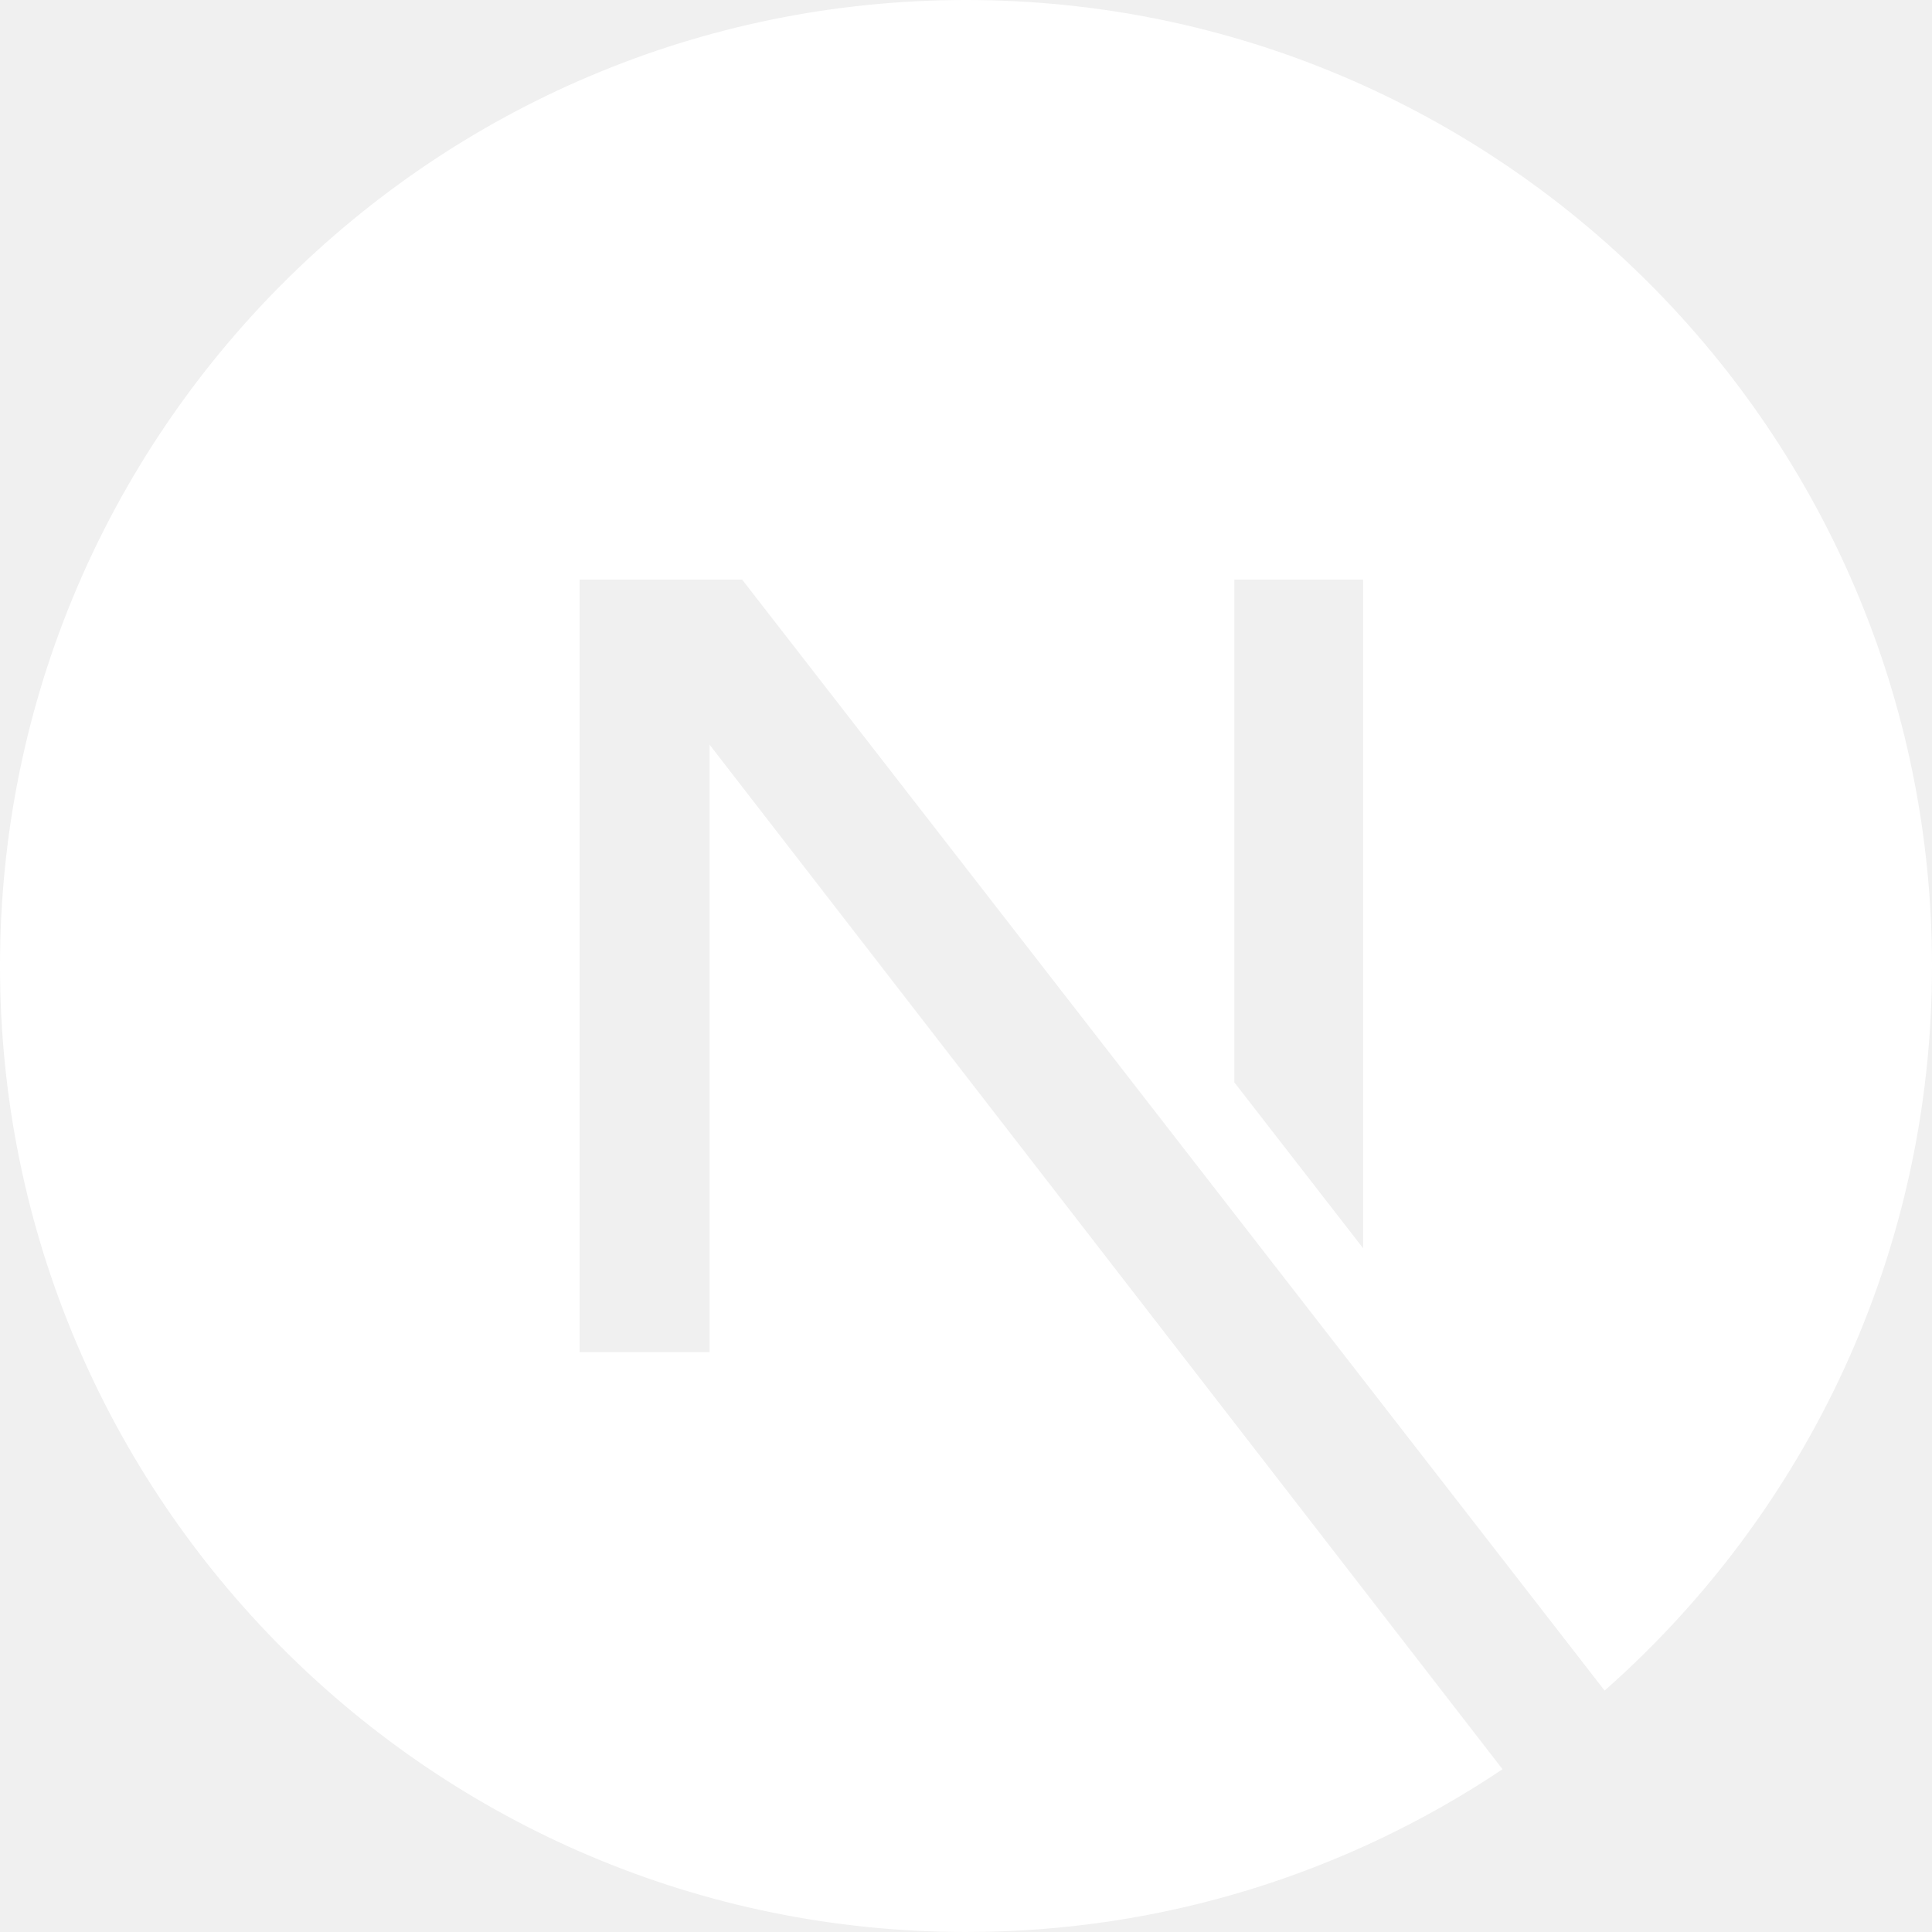
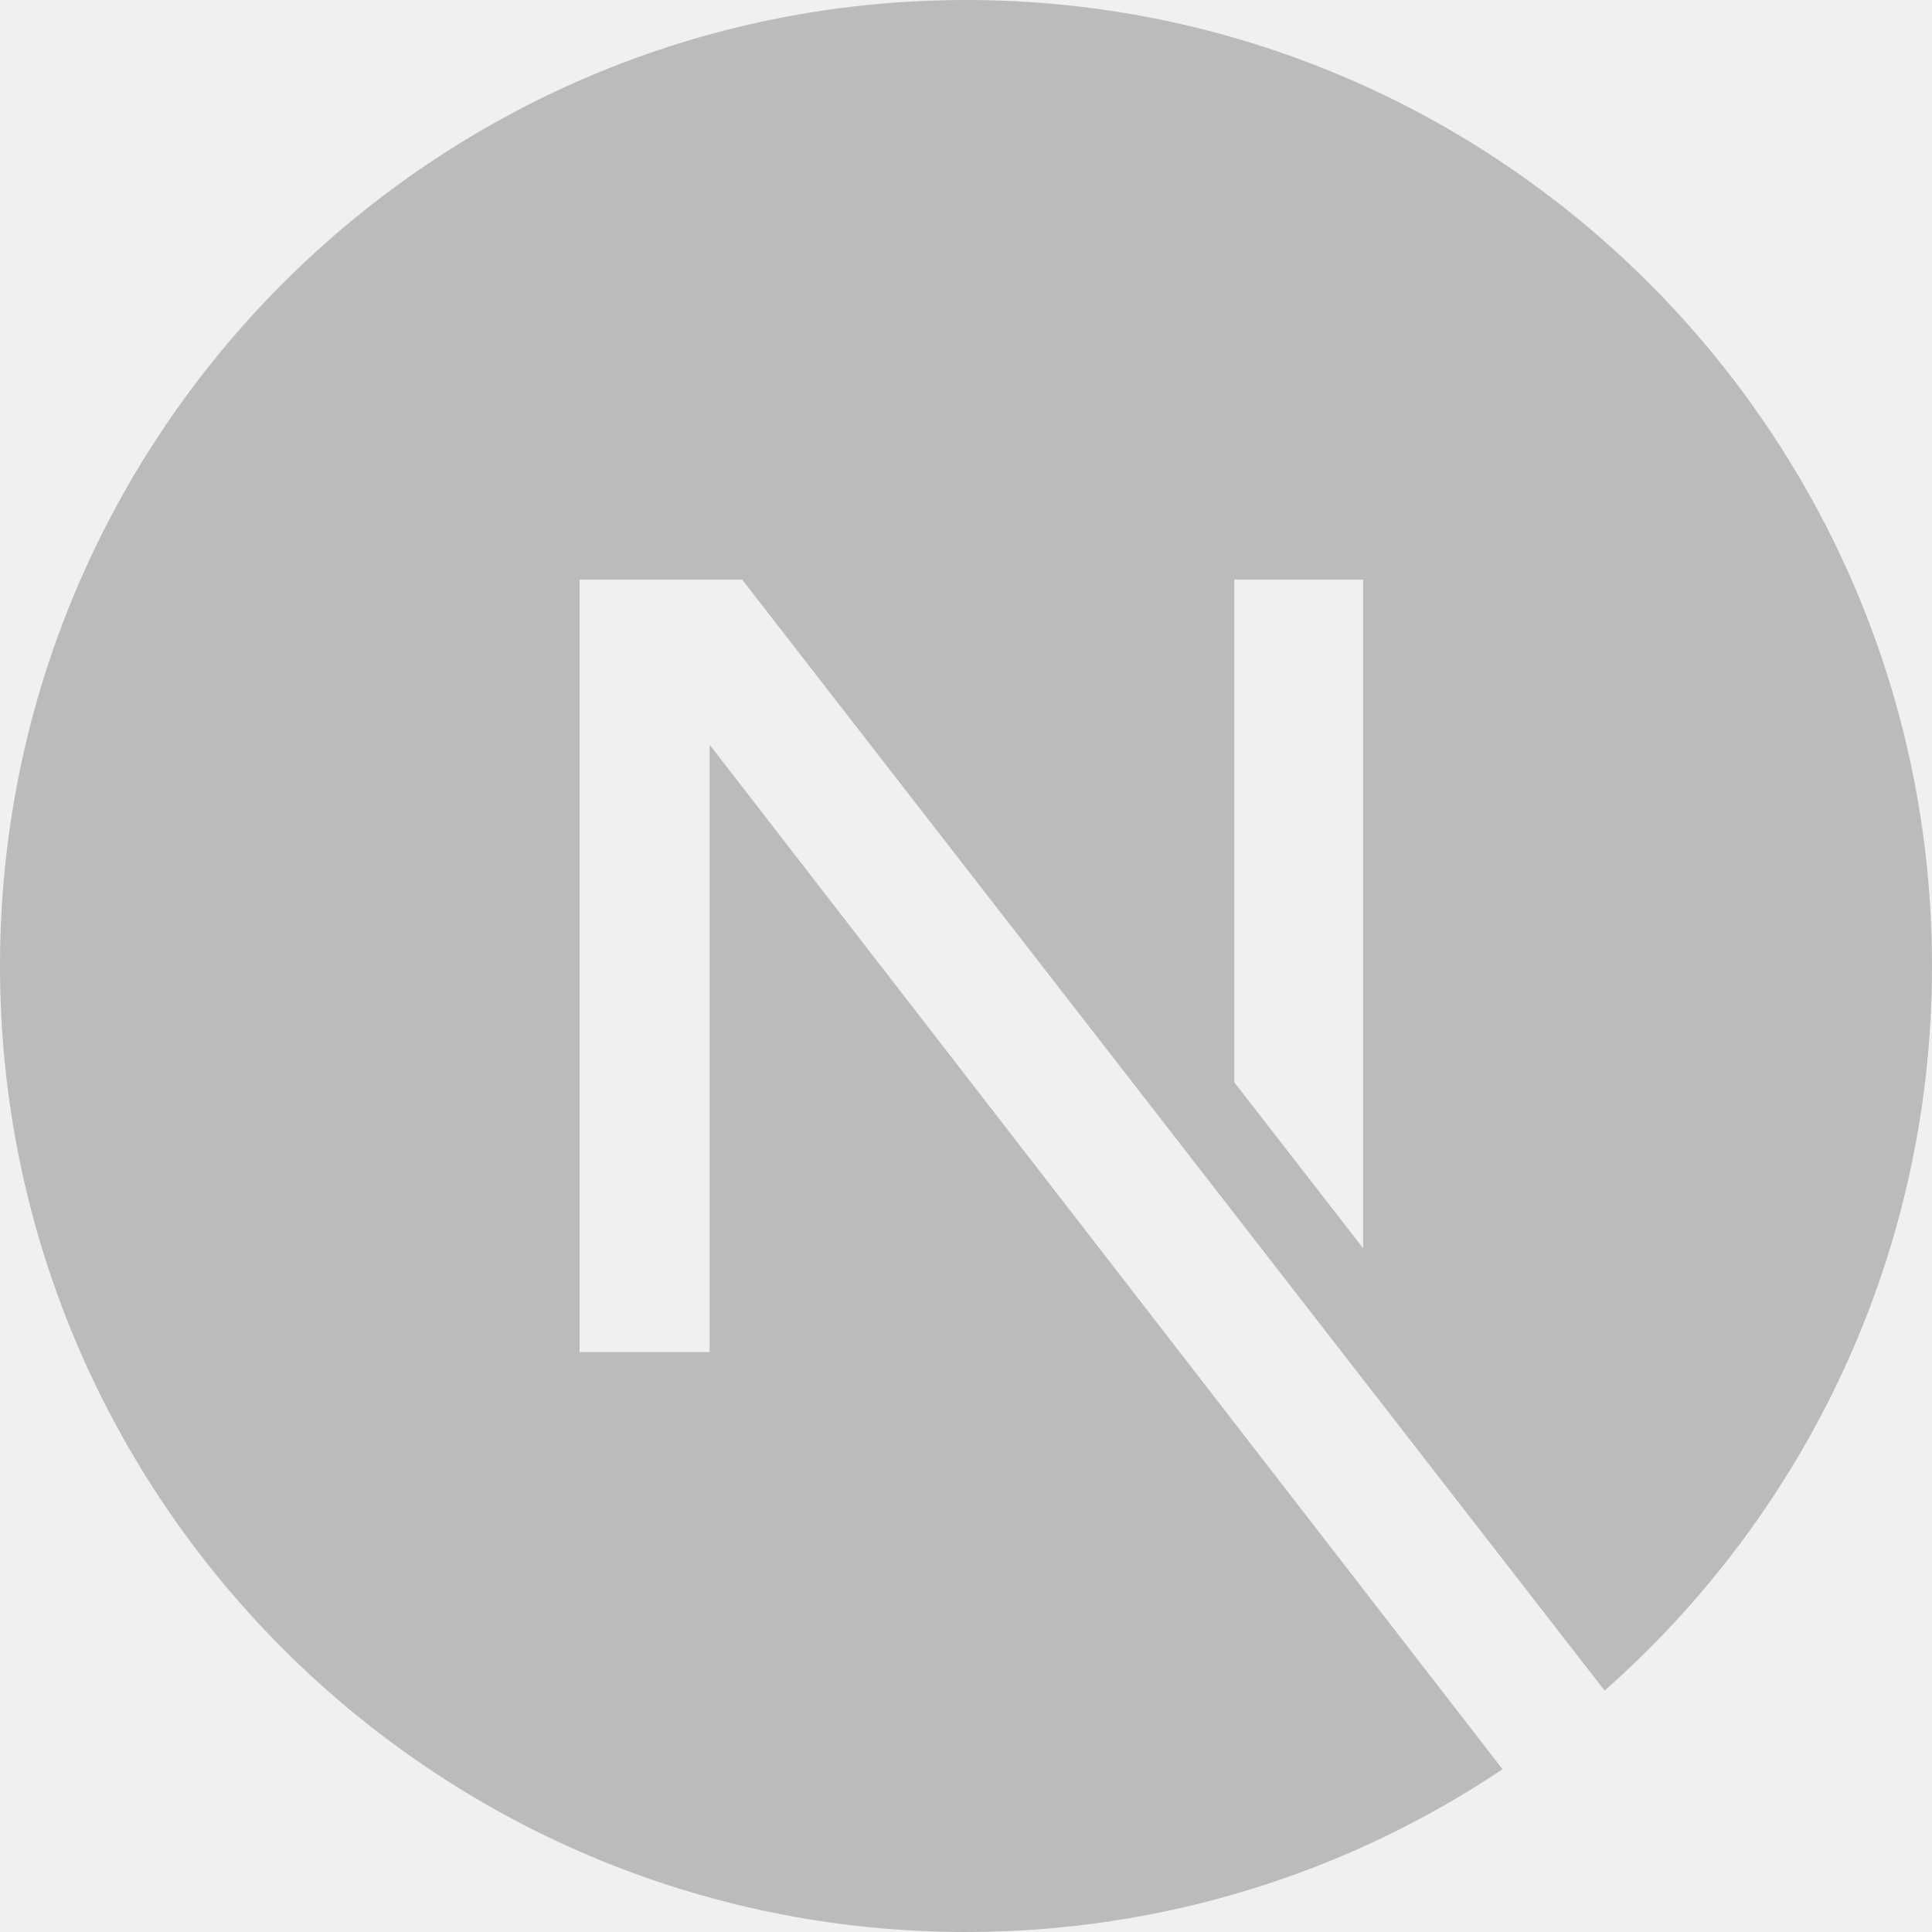
- <svg xmlns="http://www.w3.org/2000/svg" fill="#fff" role="img" viewBox="0 0 24 24">
+ <svg xmlns="http://www.w3.org/2000/svg" fill="#bbb" role="img" viewBox="0 0 24 24">
  <path d="M18.665 21.978C16.758 23.255 14.465 24 12 24 5.377 24 0 18.623 0 12S5.377 0 12 0s12 5.377 12 12c0 3.583-1.574 6.801-4.067 9.001L9.219 7.2H7.2v9.596h1.615V9.251l9.85 12.727Zm-3.332-8.533 1.6 2.061V7.2h-1.6v6.245Z" />
</svg>
